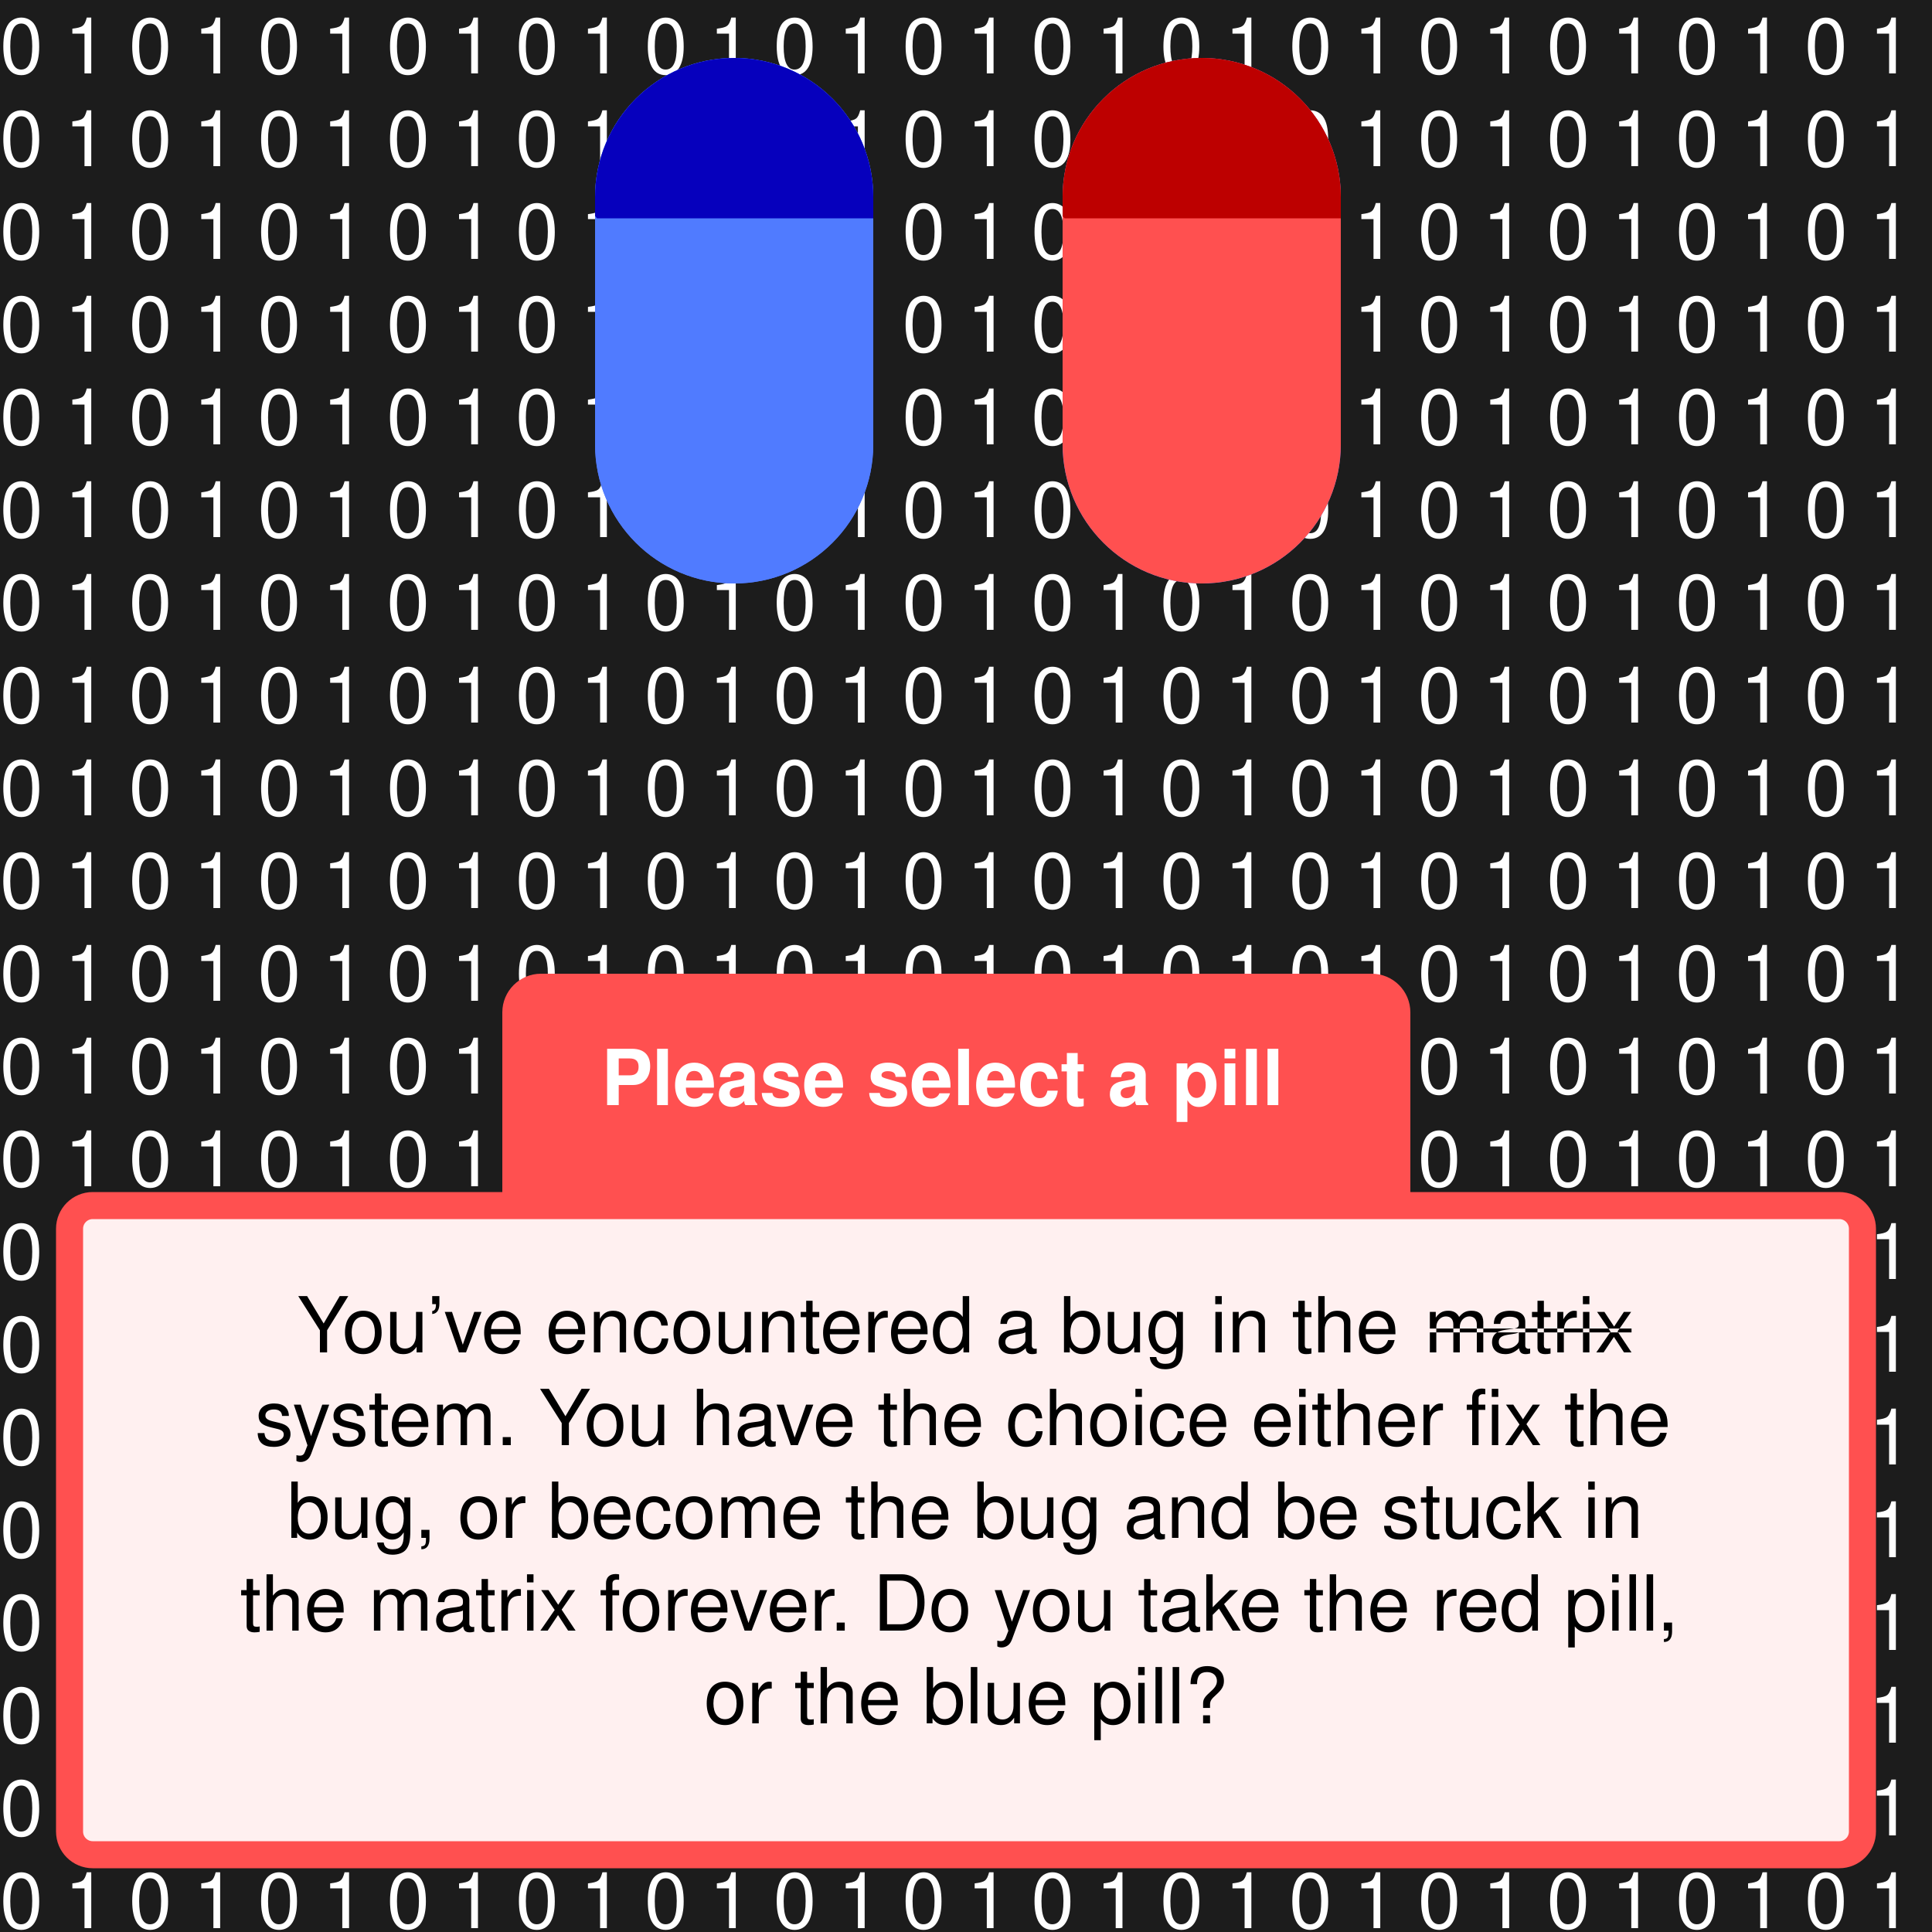
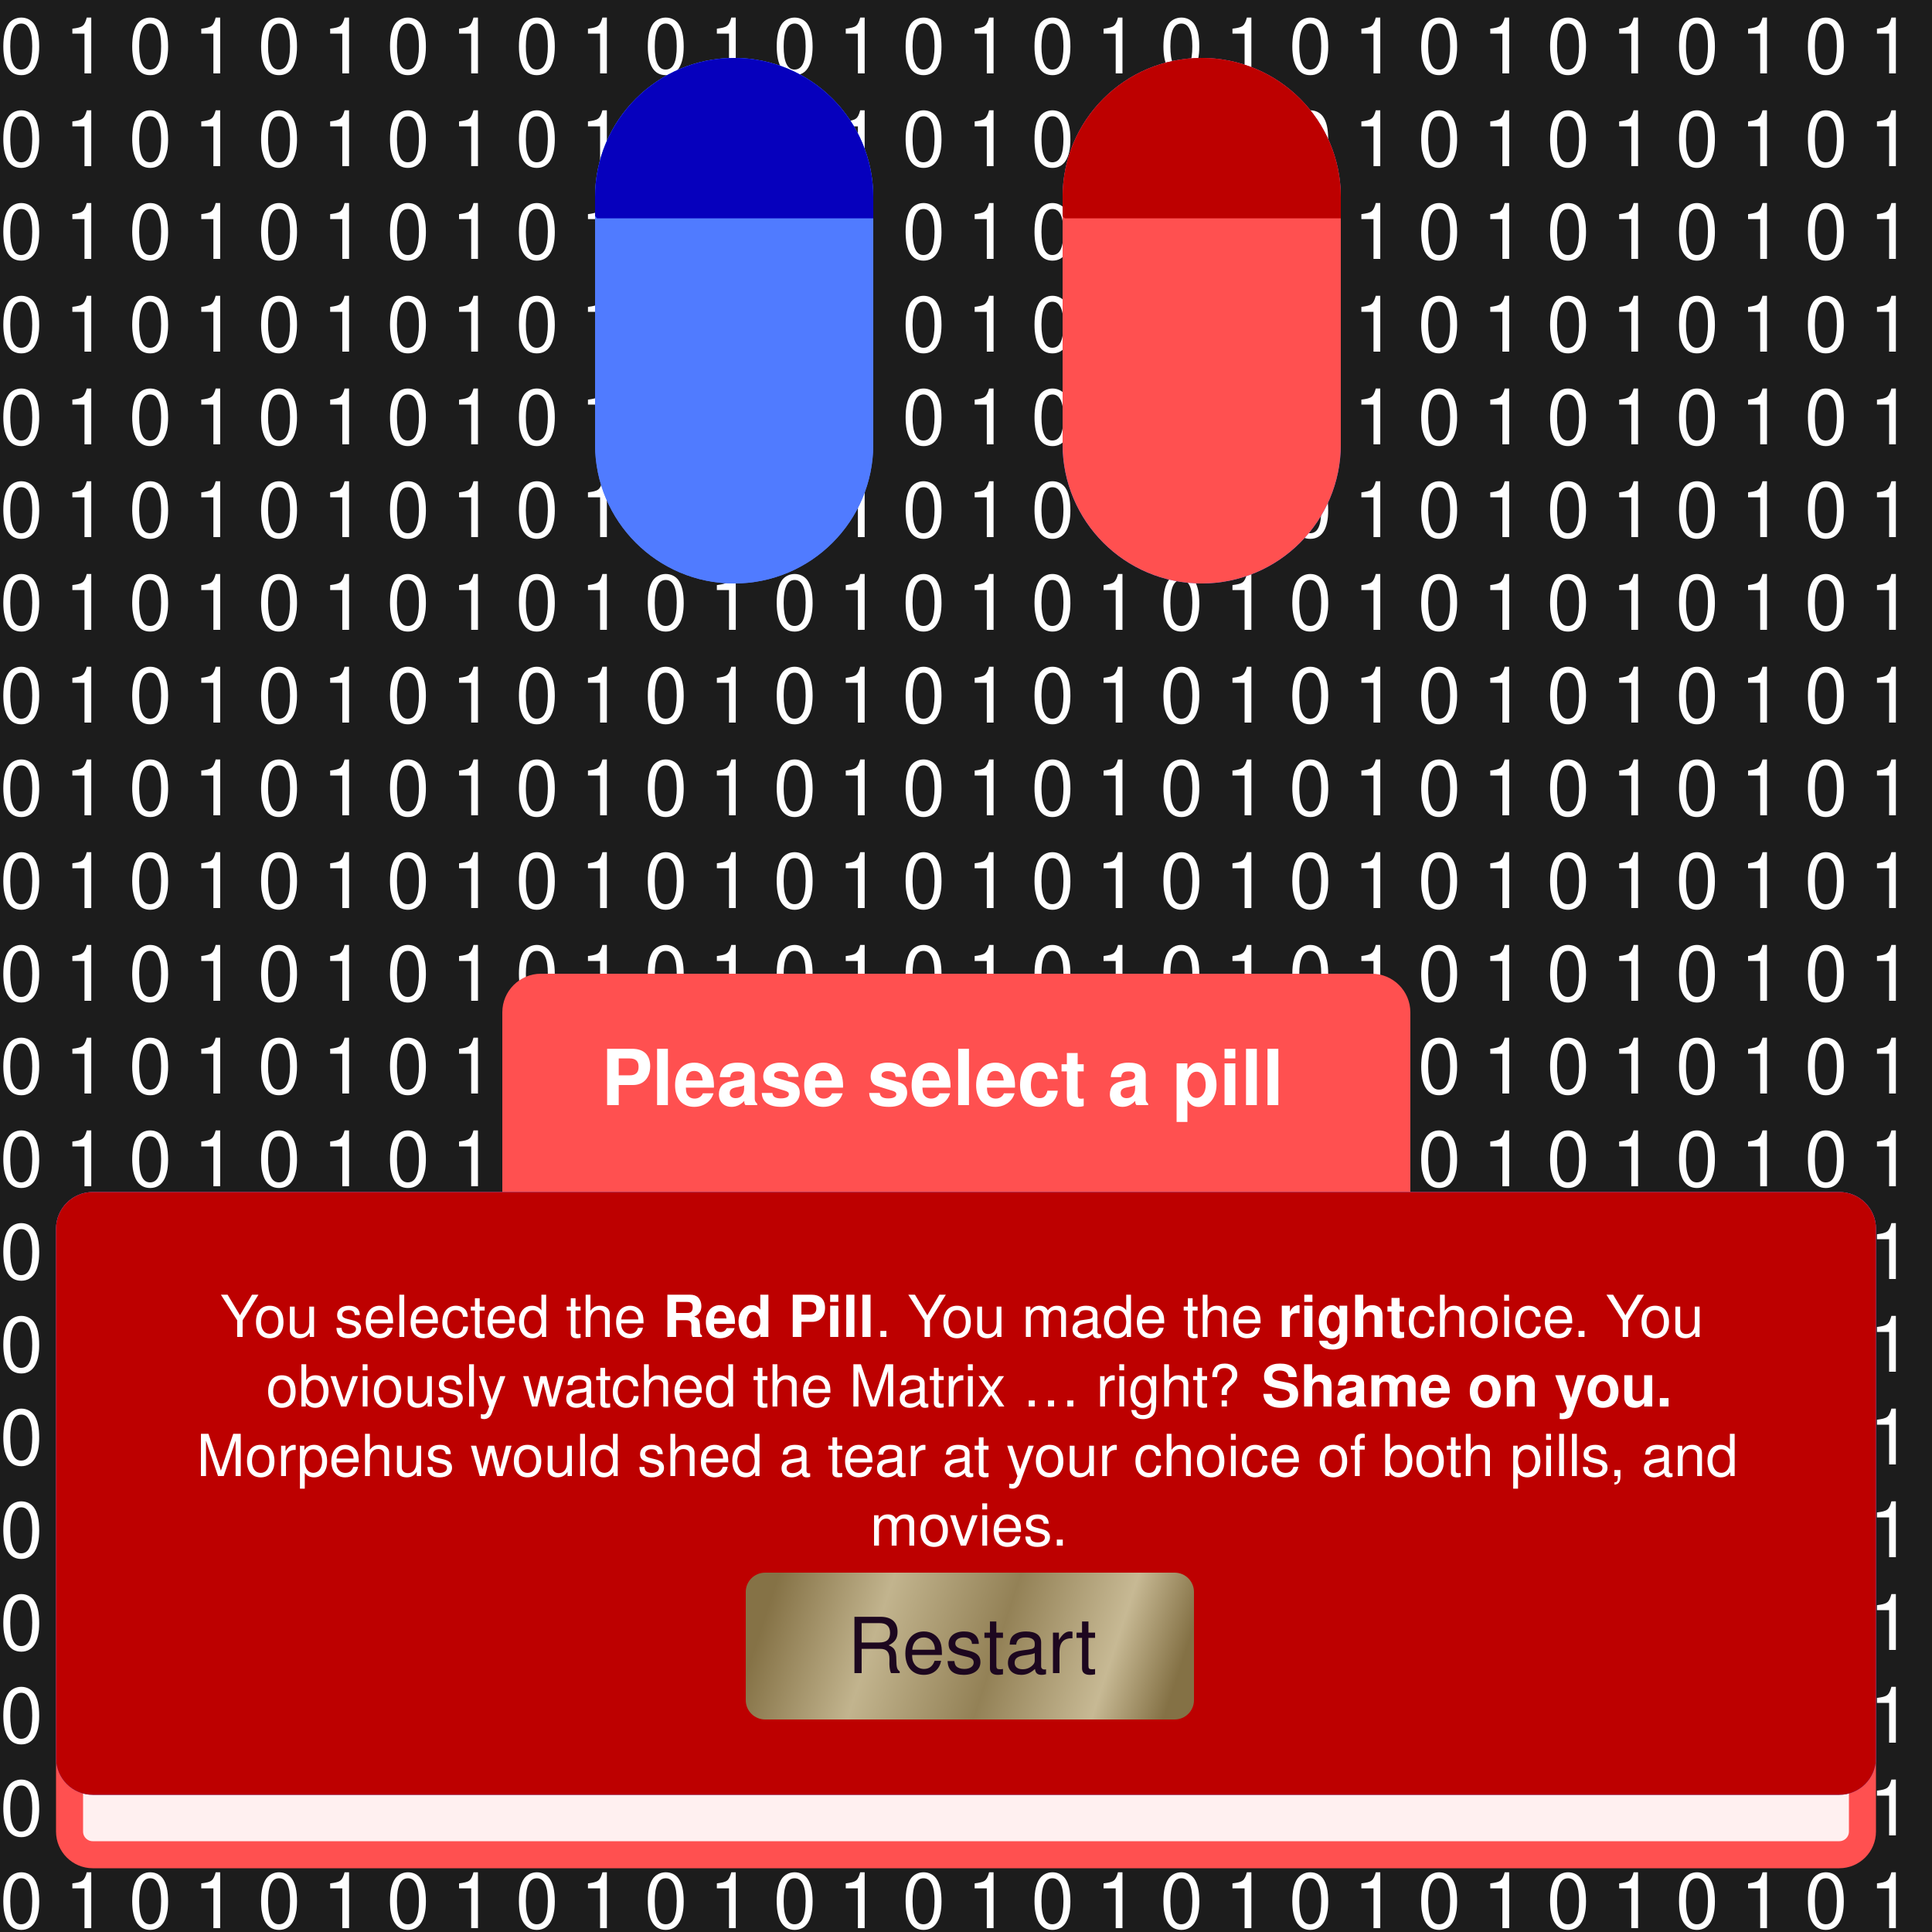
<svg xmlns="http://www.w3.org/2000/svg" xmlns:xlink="http://www.w3.org/1999/xlink" width="500px" height="500px" viewBox="0 0 500 500" version="1.1">
  <defs>
    <rect id="path-1" x="0" y="0" width="72" height="136" rx="36" />
    <rect id="path-3" x="0" y="0" width="72" height="136" rx="36" />
    <rect id="path-5" x="0" y="0" width="72" height="136" rx="36" />
    <rect id="path-7" x="0" y="0" width="72" height="136" rx="36" />
+     <linearGradient x1="2.679%" y1="44.769%" x2="98.007%" y2="55.03%" id="linearGradient-9">
+       <stop stop-color="#857246" offset="0%" />
+       <stop stop-color="#C2B48E" offset="26.818%" />
+       <stop stop-color="#938156" offset="56.02%" />
+       <stop stop-color="#C7B994" offset="83.326%" />
+       <stop stop-color="#847145" offset="100%" />
+     </linearGradient>
  </defs>
  <g id="Header-Artwork" stroke="none" stroke-width="1" fill="none" fill-rule="evenodd">
    <rect id="header-pill-choice-wrapper" fill="#1C1C1C" x="0" y="0" width="500" height="500" />
    <text id="0-1-0-1-0-1-0-1-0-1" font-family="Helvetica" font-size="20" font-weight="normal" fill="#FFFFFF">
      <tspan x="0" y="19">0 1 0 1 0 1 0 1 0 1 0 1 0 1 0 1 0 1 0 1 0 1 0 1 0 1 0 1 0 1</tspan>
    </text>
    <text id="0-1-0-1-0-1-0-1-0-1-copy-2" font-family="Helvetica" font-size="20" font-weight="normal" fill="#FFFFFF">
      <tspan x="0" y="43">0 1 0 1 0 1 0 1 0 1 0 1 0 1 0 1 0 1 0 1 0 1 0 1 0 1 0 1 0 1</tspan>
    </text>
    <text id="0-1-0-1-0-1-0-1-0-1-copy-4" font-family="Helvetica" font-size="20" font-weight="normal" fill="#FFFFFF">
      <tspan x="0" y="67">0 1 0 1 0 1 0 1 0 1 0 1 0 1 0 1 0 1 0 1 0 1 0 1 0 1 0 1 0 1</tspan>
    </text>
    <text id="0-1-0-1-0-1-0-1-0-1-copy-3" font-family="Helvetica" font-size="20" font-weight="normal" fill="#FFFFFF">
      <tspan x="0" y="91">0 1 0 1 0 1 0 1 0 1 0 1 0 1 0 1 0 1 0 1 0 1 0 1 0 1 0 1 0 1</tspan>
    </text>
    <text id="0-1-0-1-0-1-0-1-0-1-copy-8" font-family="Helvetica" font-size="20" font-weight="normal" fill="#FFFFFF">
      <tspan x="0" y="115">0 1 0 1 0 1 0 1 0 1 0 1 0 1 0 1 0 1 0 1 0 1 0 1 0 1 0 1 0 1</tspan>
    </text>
    <text id="0-1-0-1-0-1-0-1-0-1-copy-7" font-family="Helvetica" font-size="20" font-weight="normal" fill="#FFFFFF">
      <tspan x="0" y="139">0 1 0 1 0 1 0 1 0 1 0 1 0 1 0 1 0 1 0 1 0 1 0 1 0 1 0 1 0 1</tspan>
    </text>
    <text id="0-1-0-1-0-1-0-1-0-1-copy-6" font-family="Helvetica" font-size="20" font-weight="normal" fill="#FFFFFF">
      <tspan x="0" y="163">0 1 0 1 0 1 0 1 0 1 0 1 0 1 0 1 0 1 0 1 0 1 0 1 0 1 0 1 0 1</tspan>
    </text>
    <text id="0-1-0-1-0-1-0-1-0-1-copy-5" font-family="Helvetica" font-size="20" font-weight="normal" fill="#FFFFFF">
      <tspan x="0" y="187">0 1 0 1 0 1 0 1 0 1 0 1 0 1 0 1 0 1 0 1 0 1 0 1 0 1 0 1 0 1</tspan>
    </text>
    <text id="0-1-0-1-0-1-0-1-0-1" font-family="Helvetica" font-size="20" font-weight="normal">
      <tspan x="0" y="211" fill="#FFFFFF">0 1 0 1 0 1 0 1 0 1 0 1 0 1 0 1</tspan>
      <tspan x="261.318" y="211" fill="#EC0909"> </tspan>
      <tspan x="266.875" y="211" fill="#FFFFFF">0 1 0 1 0 1 0 1 0 1 0 1 0 1</tspan>
    </text>
    <text id="0-1-0-1-0-1-0-1-0-1-copy-15" font-family="Helvetica" font-size="20" font-weight="normal" fill="#FFFFFF">
      <tspan x="0" y="235">0 1 0 1 0 1 0 1 0 1 0 1 0 1 0 1 0 1 0 1 0 1 0 1 0 1 0 1 0 1</tspan>
    </text>
    <text id="0-1-0-1-0-1-0-1-0-1-copy-14" font-family="Helvetica" font-size="20" font-weight="normal" fill="#FFFFFF">
      <tspan x="0" y="259">0 1 0 1 0 1 0 1 0 1 0 1 0 1 0 1 0 1 0 1 0 1 0 1 0 1 0 1 0 1</tspan>
    </text>
    <text id="0-1-0-1-0-1-0-1-0-1-copy-13" font-family="Helvetica" font-size="20" font-weight="normal" fill="#FFFFFF">
      <tspan x="0" y="283">0 1 0 1 0 1 0 1 0 1 0 1 0 1 0 1 0 1 0 1 0 1 0 1 0 1 0 1 0 1</tspan>
    </text>
    <text id="0-1-0-1-0-1-0-1-0-1-copy-12" font-family="Helvetica" font-size="20" font-weight="normal" fill="#FFFFFF">
      <tspan x="0" y="307">0 1 0 1 0 1 0 1 0 1 0 1 0 1 0 1 0 1 0 1 0 1 0 1 0 1 0 1 0 1</tspan>
    </text>
    <text id="0-1-0-1-0-1-0-1-0-1-copy-11" font-family="Helvetica" font-size="20" font-weight="normal" fill="#FFFFFF">
      <tspan x="0" y="331">0 1 0 1 0 1 0 1 0 1 0 1 0 1 0 1 0 1 0 1 0 1 0 1 0 1 0 1 0 1</tspan>
    </text>
    <text id="0-1-0-1-0-1-0-1-0-1-copy-10" font-family="Helvetica" font-size="20" font-weight="normal" fill="#FFFFFF">
      <tspan x="0" y="355">0 1 0 1 0 1 0 1 0 1 0 1 0 1 0 1 0 1 0 1 0 1 0 1 0 1 0 1 0 1</tspan>
    </text>
    <text id="0-1-0-1-0-1-0-1-0-1-copy-9" font-family="Helvetica" font-size="20" font-weight="normal" fill="#FFFFFF">
      <tspan x="0" y="379">0 1 0 1 0 1 0 1 0 1 0 1 0 1 0 1 0 1 0 1 0 1 0 1 0 1 0 1 0 1</tspan>
    </text>
    <text id="0-1-0-1-0-1-0-1-0-1-copy-20" font-family="Helvetica" font-size="20" font-weight="normal" fill="#FFFFFF">
      <tspan x="0" y="403">0 1 0 1 0 1 0 1 0 1 0 1 0 1 0 1 0 1 0 1 0 1 0 1 0 1 0 1 0 1</tspan>
    </text>
    <text id="0-1-0-1-0-1-0-1-0-1-copy-19" font-family="Helvetica" font-size="20" font-weight="normal" fill="#FFFFFF">
      <tspan x="0" y="427">0 1 0 1 0 1 0 1 0 1 0 1 0 1 0 1 0 1 0 1 0 1 0 1 0 1 0 1 0 1</tspan>
    </text>
    <text id="0-1-0-1-0-1-0-1-0-1-copy-18" font-family="Helvetica" font-size="20" font-weight="normal" fill="#FFFFFF">
      <tspan x="0" y="451">0 1 0 1 0 1 0 1 0 1 0 1 0 1 0 1 0 1 0 1 0 1 0 1 0 1 0 1 0 1</tspan>
    </text>
    <text id="0-1-0-1-0-1-0-1-0-1-copy-16" font-family="Helvetica" font-size="20" font-weight="normal" fill="#FFFFFF">
      <tspan x="0" y="475">0 1 0 1 0 1 0 1 0 1 0 1 0 1 0 1 0 1 0 1 0 1 0 1 0 1 0 1 0 1</tspan>
    </text>
    <text id="0-1-0-1-0-1-0-1-0-1-copy-21" font-family="Helvetica" font-size="20" font-weight="normal" fill="#FFFFFF">
      <tspan x="0" y="499">0 1 0 1 0 1 0 1 0 1 0 1 0 1 0 1 0 1 0 1 0 1 0 1 0 1 0 1 0 1</tspan>
    </text>
    <g id="choice-message" transform="translate(79, 0)">
      <g id="Group-Copy">
        <rect id="Rectangle-Copy" x="0" y="0" width="342" height="220" rx="24" />
      </g>
      <g id="Line-Copy" transform="translate(75, 15)">
        <mask id="mask-2" fill="white">
          <use xlink:href="#path-1" />
        </mask>
        <use id="Mask" fill="#507BFF" xlink:href="#path-1" />
        <mask id="mask-4" fill="white">
          <use xlink:href="#path-3" />
        </mask>
        <use id="Mask-Copy" fill="#507BFF" xlink:href="#path-3" />
        <path d="M0.5,41.5 L72,41.5 C79.78,31.701 78.33,21.007 67.65,9.418 C56.97,-2.171 46.42,-7.766 36,-7.366 C24.661,-9.165 13.359,-4.467 2.093,6.729 C-9.172,17.925 -9.703,29.515 0.5,41.5 Z" id="Line" fill="#0600BD" mask="url(#mask-4)" />
      </g>
      <g id="Line-Copy" transform="translate(196, 15)">
        <mask id="mask-6" fill="white">
          <use xlink:href="#path-5" />
        </mask>
        <use id="Mask" fill="#507BFF" xlink:href="#path-5" />
        <mask id="mask-8" fill="white">
          <use xlink:href="#path-7" />
        </mask>
        <use id="Mask-Copy" fill="#FF5050" xlink:href="#path-7" />
        <path d="M0.5,41.5 L72,41.5 C79.78,31.701 78.33,21.007 67.65,9.418 C56.97,-2.171 46.42,-7.766 36,-7.366 C24.661,-9.165 13.359,-4.467 2.093,6.729 C-9.172,17.925 -9.703,29.515 0.5,41.5 Z" id="Line" fill="#BD0000" mask="url(#mask-8)" />
      </g>
    </g>
    <g id="select-pill-message" transform="translate(18, 252)">
      <g id="Group" transform="translate(0, 60)">
        <rect id="Rectangle" stroke="#FF5050" stroke-width="7" fill="#FFF0F0" x="0" y="0" width="464" height="168" rx="6" />
        <text id="You’ve-encountered-a" font-family="Helvetica" font-size="20" font-weight="normal" fill="#000000">
          <tspan x="58.919" y="38">You’ve encountered a bug in the </tspan>
          <tspan x="350.638" y="38" text-decoration="line-through">matrix</tspan>
          <tspan x="405.081" y="38"> </tspan>
          <tspan x="47.996" y="62">system. You have the choice either fix the </tspan>
          <tspan x="56.326" y="86">bug, or become the bug and be stuck in </tspan>
          <tspan x="44.129" y="110">the matrix forever. Do you take the red pill, </tspan>
          <tspan x="164.178" y="134">or the blue pill?</tspan>
        </text>
      </g>
      <g id="Group-2" transform="translate(112, 0)">
        <path d="M10,0 L225,0 C230.523,-1.01453063e-15 235,4.477 235,10 L235,60 L235,60 L0,60 L0,10 C-6.76353751e-16,4.477 4.477,1.01453063e-15 10,0 Z" id="Rectangle" fill="#FF5050" />
        <text id="Please-select-a-pill" font-family="Helvetica-Bold, Helvetica" font-size="20" font-weight="bold" fill="#FFFFFF">
          <tspan x="25.611" y="34">Please select a pill</tspan>
        </text>
      </g>
    </g>
+     <g id="blue-pill-message" transform="translate(18, 312)">
+       <rect id="Rectangle" stroke="#507BFF" stroke-width="7" fill="#EAEFFF" x="0" y="0" width="464" height="149" rx="6" />
+       <g id="restart-button" transform="translate(175, 95)">
+         <rect id="Rectangle" fill="url(#linearGradient-9)" x="0" y="0" width="116" height="38" rx="5" />
+         <text id="Restart" font-family="Helvetica" font-size="20" font-weight="normal" fill="#1D071F">
+           <tspan x="26.269" y="26">Restart</tspan>
+         </text>
+       </g>
+       <text id="You-selected-the-Blu" font-family="Helvetica" font-size="15" font-weight="normal">
+         <tspan x="31.06" y="34" fill="#000000">You selected the </tspan>
+         <tspan x="145.596" y="34" font-family="Helvetica-Bold, Helvetica" font-weight="bold" fill="#0600BD">Blue Pill</tspan>
+         <tspan x="204.776" y="34" fill="#000000">. You made the </tspan>
+         <tspan x="309.036" y="34" font-family="Helvetica-Bold, Helvetica" font-weight="bold" fill="#000000">wrong</tspan>
+         <tspan x="354.029" y="34" fill="#000000"> choice. You </tspan>
+         <tspan x="27.087" y="52" fill="#000000">watched the Matrix … right? </tspan>
+         <tspan x="218" y="52" font-family="Helvetica-Bold, Helvetica" font-weight="bold" fill="#000000">Shame on you.</tspan>
+         <tspan x="324.685" y="52" fill="#000000"> Morpehus would </tspan>
+         <tspan x="62.071" y="70" fill="#000000">shed a tear at your choice of both pills, and movies. </tspan>
+       </text>
+     </g>
+     <g id="red-pill-message" transform="translate(18, 312)">
+       <rect id="Rectangle" stroke="#BD0000" stroke-width="7" fill="#BD0000" x="0" y="0" width="464" height="149" rx="6" />
+       <g id="restart-button" transform="translate(175, 95)">
+         <rect id="Rectangle" fill="url(#linearGradient-9)" x="0" y="0" width="116" height="38" rx="5" />
+         <text id="Restart" font-family="Helvetica" font-size="20" font-weight="normal" fill="#1D071F">
+           <tspan x="26.269" y="26">Restart</tspan>
+         </text>
+       </g>
+       <text id="You-selected-the-Red" font-family="Helvetica" font-size="15" font-weight="normal" fill="#FFFFFF">
+         <tspan x="38.978" y="34">You selected the </tspan>
+         <tspan x="153.514" y="34" font-family="Helvetica-Bold, Helvetica" font-weight="bold">Red Pill</tspan>
+         <tspan x="208.526" y="34">. You made the </tspan>
+         <tspan x="312.786" y="34" font-family="Helvetica-Bold, Helvetica" font-weight="bold">right</tspan>
+         <tspan x="346.112" y="34"> choice. You </tspan>
+         <tspan x="50.85" y="52">obviously watched the Matrix … right? </tspan>
+         <tspan x="308.465" y="52" font-family="Helvetica-Bold, Helvetica" font-weight="bold">Shame on you.</tspan>
+         <tspan x="415.15" y="52"> </tspan>
+         <tspan x="32.88" y="70">Morpehus would shed a tear at your choice of both pills, and </tspan>
+         <tspan x="207.16" y="88">movies. </tspan>
+       </text>
+     </g>
  </g>
</svg>
